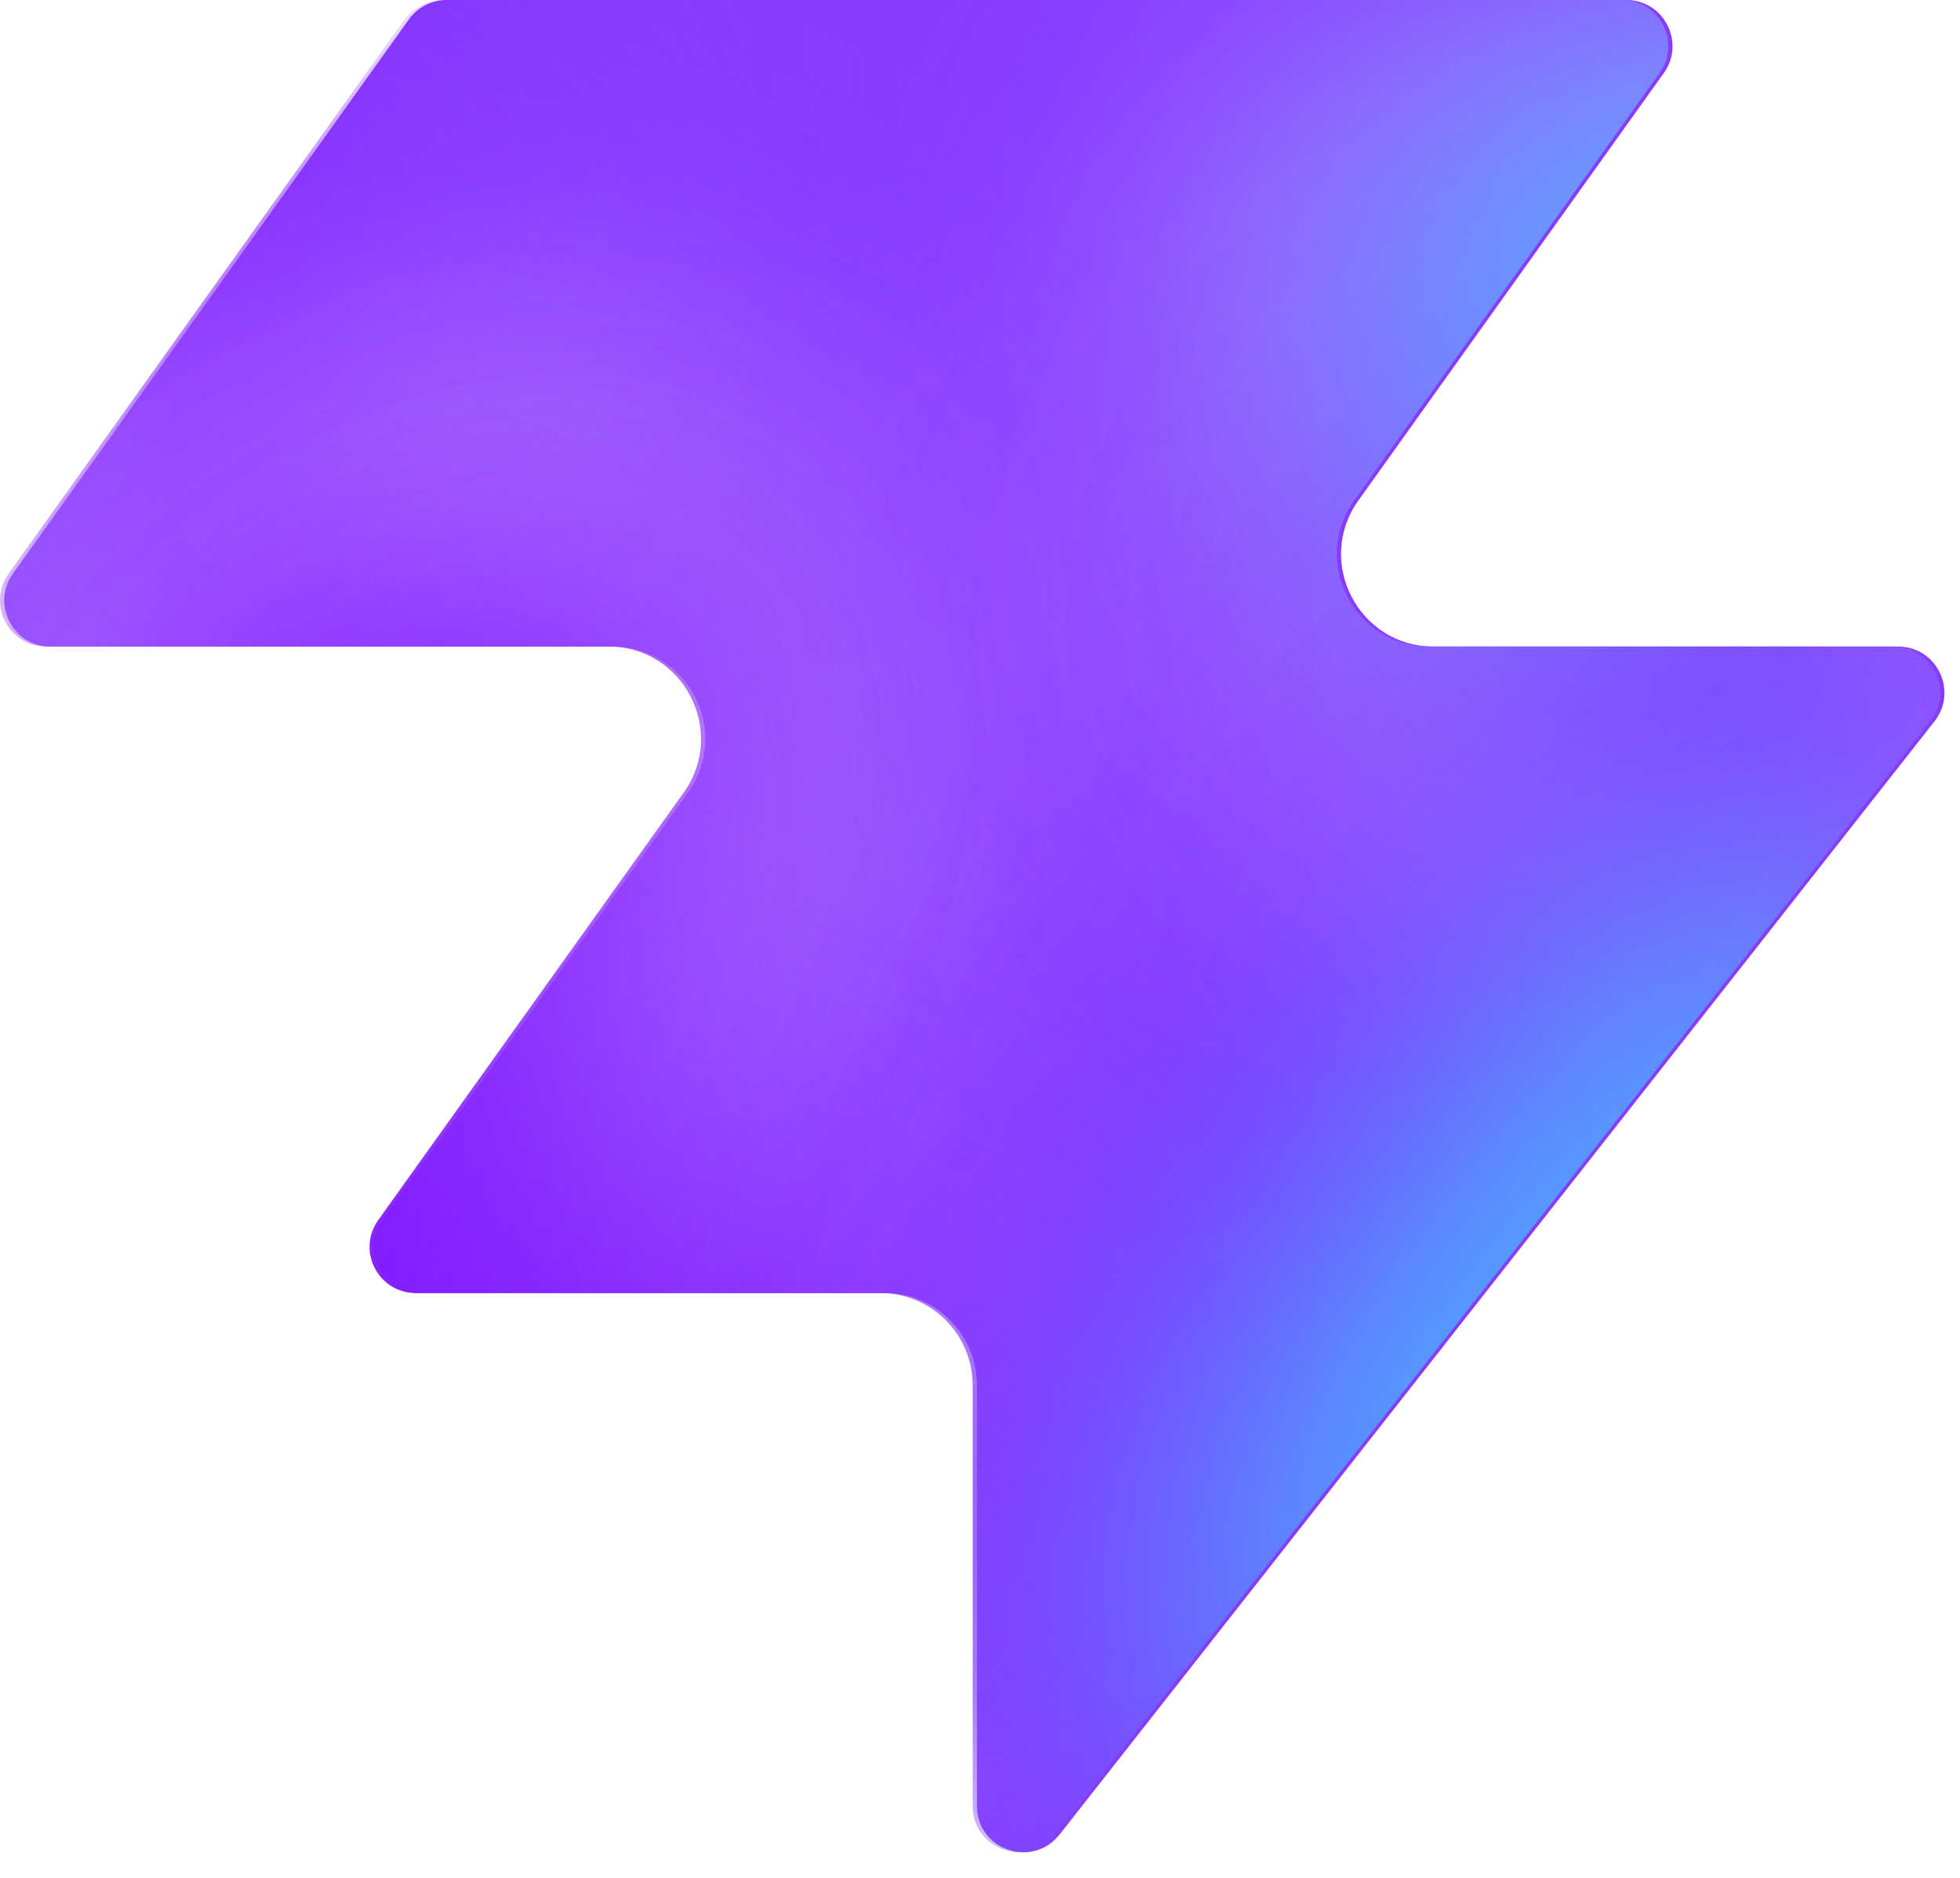
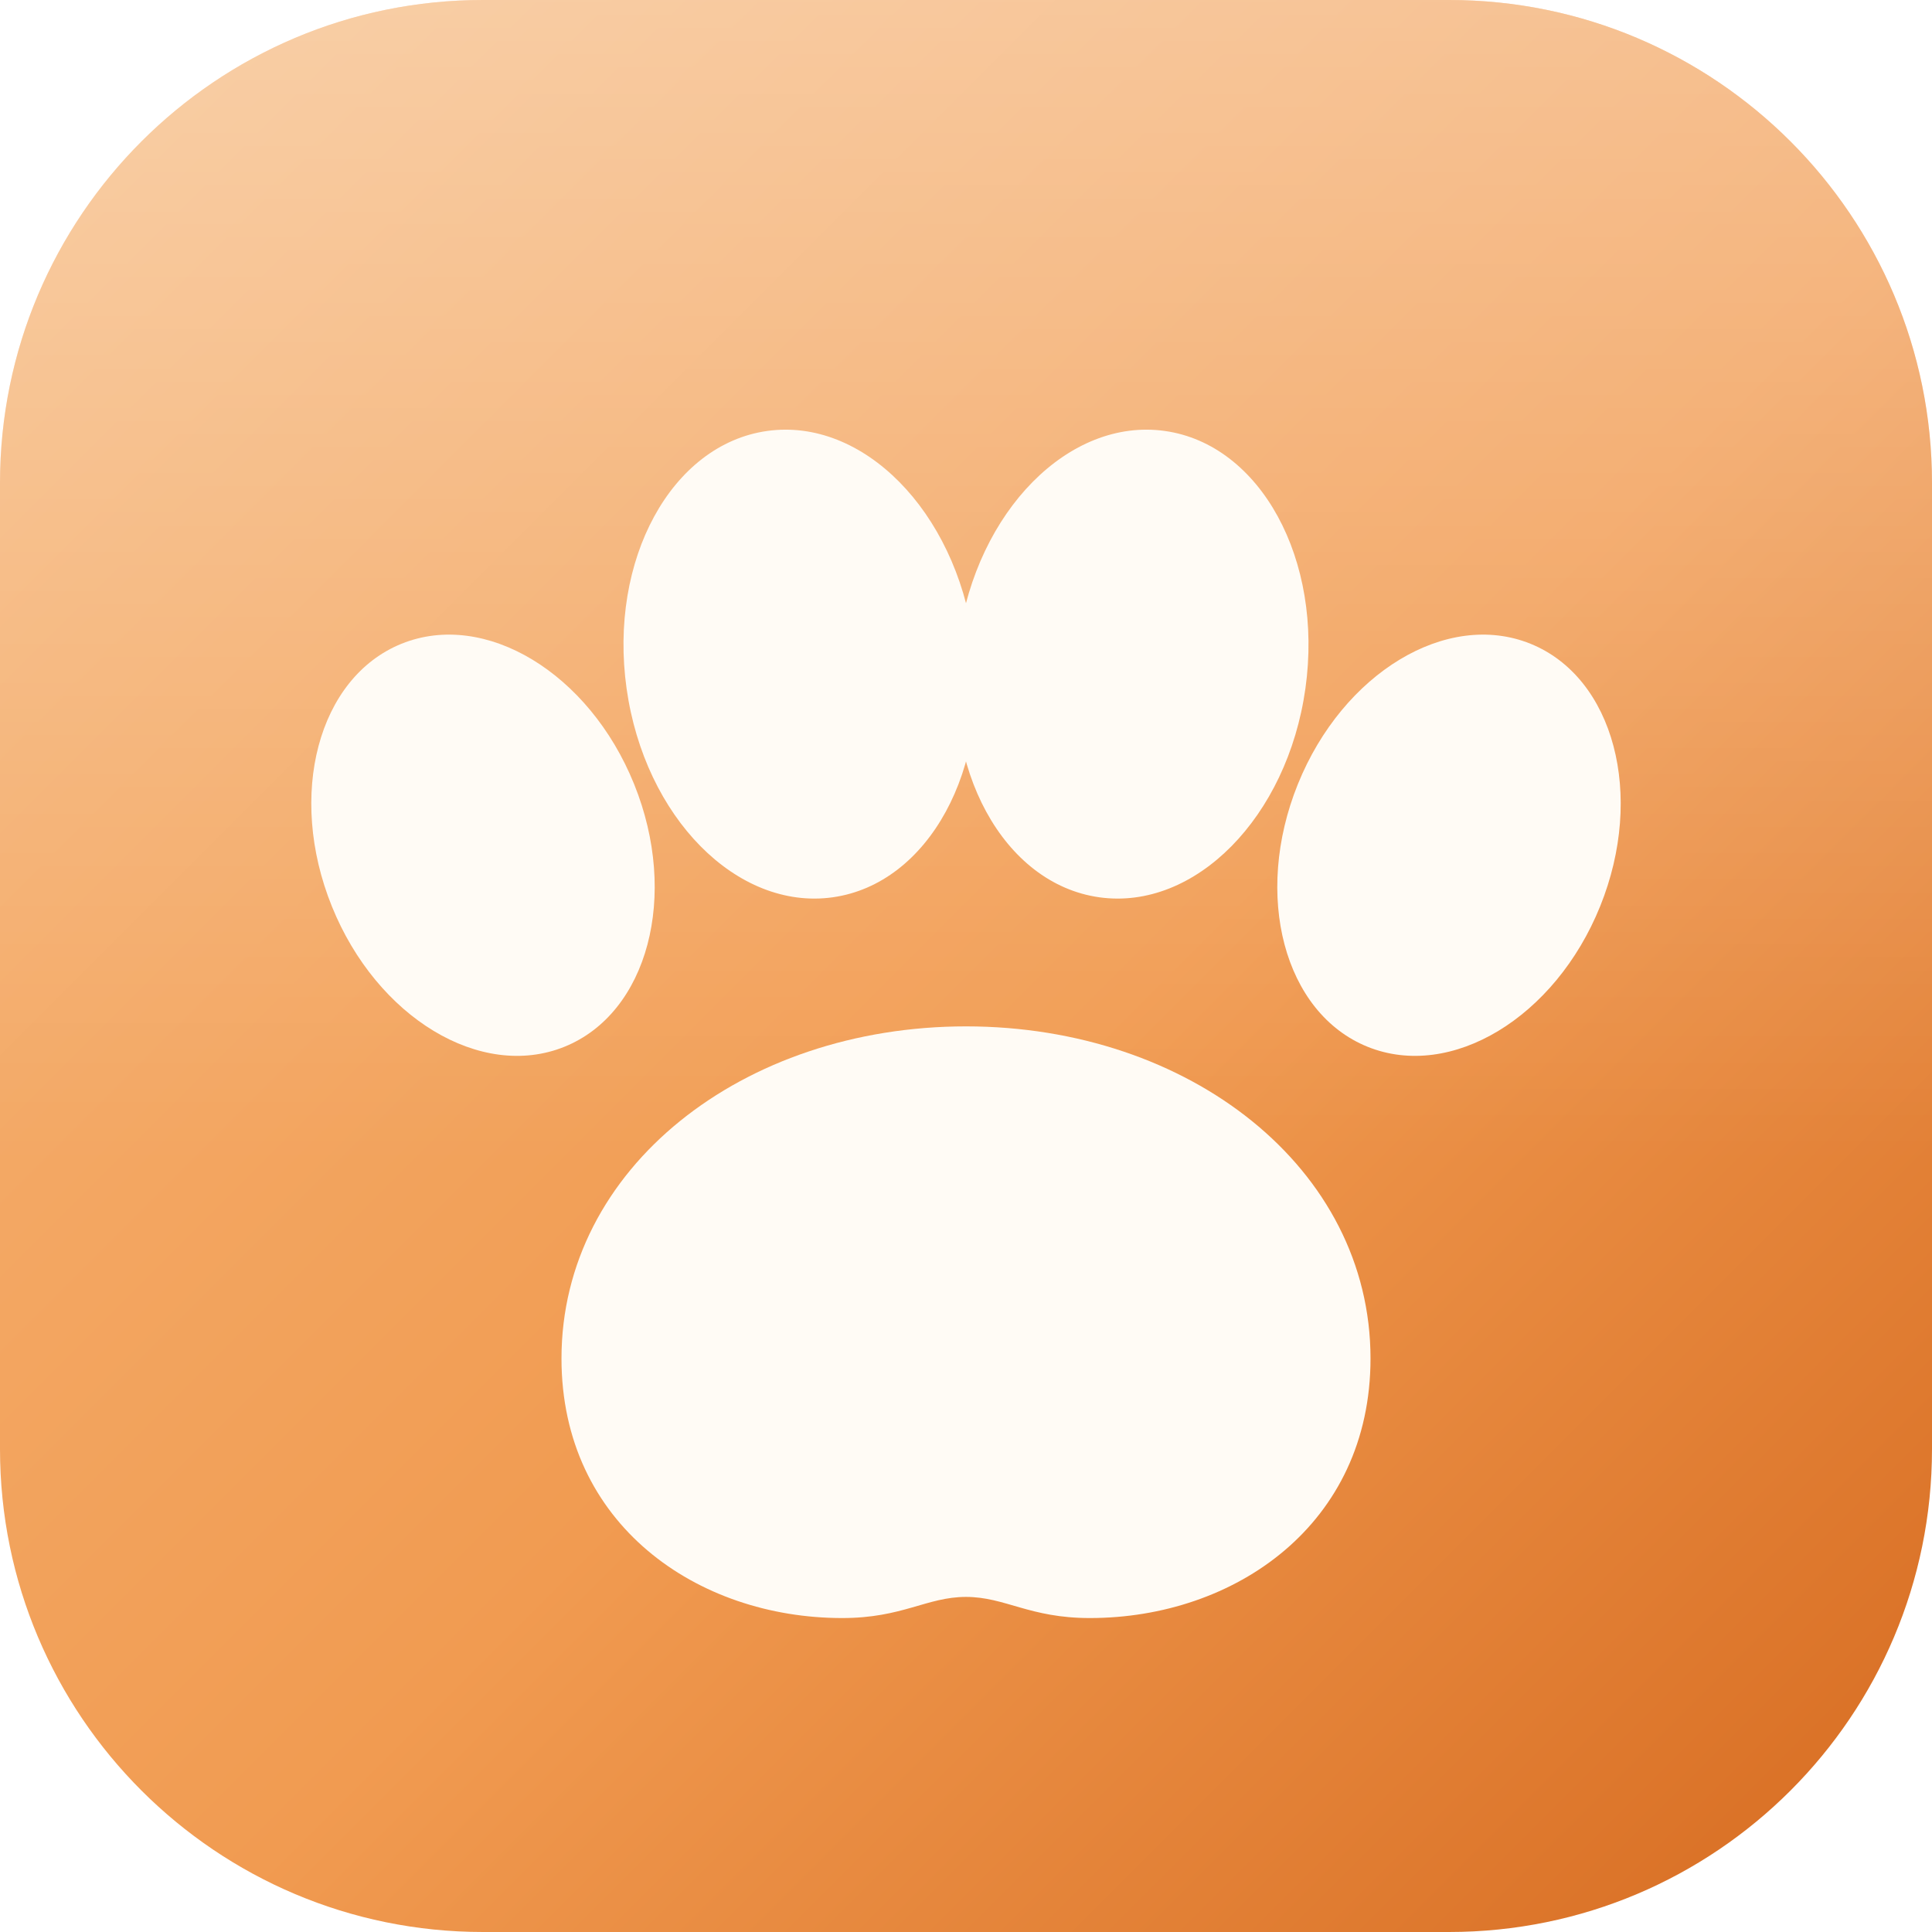
- <svg xmlns="http://www.w3.org/2000/svg" width="48" height="46" fill="none" viewBox="0 0 48 46">
-   <path fill="#863bff" d="M25.946 44.938c-.664.845-2.021.375-2.021-.698V33.937a2.26 2.26 0 0 0-2.262-2.262H10.287c-.92 0-1.456-1.04-.92-1.788l7.48-10.471c1.07-1.497 0-3.578-1.842-3.578H1.237c-.92 0-1.456-1.04-.92-1.788L10.013.474c.214-.297.556-.474.92-.474h28.894c.92 0 1.456 1.04.92 1.788l-7.48 10.471c-1.07 1.498 0 3.579 1.842 3.579h11.377c.943 0 1.473 1.088.89 1.83L25.947 44.94z" style="fill:#863bff;fill:color(display-p3 .525 .23 1);fill-opacity:1" />
-   <mask id="a" width="48" height="46" x="0" y="0" maskUnits="userSpaceOnUse" style="mask-type:alpha">
-     <path fill="#000" d="M25.842 44.938c-.664.844-2.021.375-2.021-.698V33.937a2.26 2.26 0 0 0-2.262-2.262H10.183c-.92 0-1.456-1.04-.92-1.788l7.48-10.471c1.07-1.498 0-3.579-1.842-3.579H1.133c-.92 0-1.456-1.04-.92-1.787L9.91.473c.214-.297.556-.474.92-.474h28.894c.92 0 1.456 1.04.92 1.788l-7.48 10.471c-1.07 1.498 0 3.578 1.842 3.578h11.377c.943 0 1.473 1.088.89 1.832L25.843 44.94z" style="fill:#000;fill-opacity:1" />
-   </mask>
-   <g mask="url(#a)">
-     <g filter="url(#b)">
-       <ellipse cx="5.508" cy="14.704" fill="#ede6ff" rx="5.508" ry="14.704" style="fill:#ede6ff;fill:color(display-p3 .927 .903 1);fill-opacity:1" transform="matrix(.00324 1 1 -.00324 -4.47 31.516)" />
-     </g>
-     <g filter="url(#c)">
-       <ellipse cx="10.399" cy="29.851" fill="#ede6ff" rx="10.399" ry="29.851" style="fill:#ede6ff;fill:color(display-p3 .927 .903 1);fill-opacity:1" transform="matrix(.00324 1 1 -.00324 -39.328 7.883)" />
-     </g>
-     <g filter="url(#d)">
-       <ellipse cx="5.508" cy="30.487" fill="#7e14ff" rx="5.508" ry="30.487" style="fill:#7e14ff;fill:color(display-p3 .492 .077 1);fill-opacity:1" transform="rotate(89.814 -25.913 -14.639)scale(1 -1)" />
-     </g>
-     <g filter="url(#e)">
-       <ellipse cx="5.508" cy="30.599" fill="#7e14ff" rx="5.508" ry="30.599" style="fill:#7e14ff;fill:color(display-p3 .492 .077 1);fill-opacity:1" transform="rotate(89.814 -32.644 -3.334)scale(1 -1)" />
-     </g>
-     <g filter="url(#f)">
-       <ellipse cx="5.508" cy="30.599" fill="#7e14ff" rx="5.508" ry="30.599" style="fill:#7e14ff;fill:color(display-p3 .492 .077 1);fill-opacity:1" transform="matrix(.00324 1 1 -.00324 -34.34 30.47)" />
-     </g>
-     <g filter="url(#g)">
-       <ellipse cx="14.072" cy="22.078" fill="#ede6ff" rx="14.072" ry="22.078" style="fill:#ede6ff;fill:color(display-p3 .927 .903 1);fill-opacity:1" transform="rotate(93.35 24.506 48.493)scale(-1 1)" />
-     </g>
-     <g filter="url(#h)">
-       <ellipse cx="3.47" cy="21.501" fill="#7e14ff" rx="3.47" ry="21.501" style="fill:#7e14ff;fill:color(display-p3 .492 .077 1);fill-opacity:1" transform="rotate(89.009 28.708 47.59)scale(-1 1)" />
-     </g>
-     <g filter="url(#i)">
-       <ellipse cx="3.47" cy="21.501" fill="#7e14ff" rx="3.47" ry="21.501" style="fill:#7e14ff;fill:color(display-p3 .492 .077 1);fill-opacity:1" transform="rotate(89.009 28.708 47.59)scale(-1 1)" />
-     </g>
-     <g filter="url(#j)">
-       <ellipse cx=".387" cy="8.972" fill="#7e14ff" rx="4.407" ry="29.108" style="fill:#7e14ff;fill:color(display-p3 .492 .077 1);fill-opacity:1" transform="rotate(39.51 .387 8.972)" />
-     </g>
-     <g filter="url(#k)">
-       <ellipse cx="47.523" cy="-6.092" fill="#7e14ff" rx="4.407" ry="29.108" style="fill:#7e14ff;fill:color(display-p3 .492 .077 1);fill-opacity:1" transform="rotate(37.892 47.523 -6.092)" />
-     </g>
-     <g filter="url(#l)">
-       <ellipse cx="41.412" cy="6.333" fill="#47bfff" rx="5.971" ry="9.665" style="fill:#47bfff;fill:color(display-p3 .28 .748 1);fill-opacity:1" transform="rotate(37.892 41.412 6.333)" />
-     </g>
-     <g filter="url(#m)">
-       <ellipse cx="-1.879" cy="38.332" fill="#7e14ff" rx="4.407" ry="29.108" style="fill:#7e14ff;fill:color(display-p3 .492 .077 1);fill-opacity:1" transform="rotate(37.892 -1.88 38.332)" />
-     </g>
-     <g filter="url(#n)">
-       <ellipse cx="-1.879" cy="38.332" fill="#7e14ff" rx="4.407" ry="29.108" style="fill:#7e14ff;fill:color(display-p3 .492 .077 1);fill-opacity:1" transform="rotate(37.892 -1.88 38.332)" />
-     </g>
-     <g filter="url(#o)">
-       <ellipse cx="35.651" cy="29.907" fill="#7e14ff" rx="4.407" ry="29.108" style="fill:#7e14ff;fill:color(display-p3 .492 .077 1);fill-opacity:1" transform="rotate(37.892 35.651 29.907)" />
-     </g>
-     <g filter="url(#p)">
-       <ellipse cx="38.418" cy="32.4" fill="#47bfff" rx="5.971" ry="15.297" style="fill:#47bfff;fill:color(display-p3 .28 .748 1);fill-opacity:1" transform="rotate(37.892 38.418 32.4)" />
-     </g>
+ <svg xmlns="http://www.w3.org/2000/svg" viewBox="0 0 64 64" width="64" height="64" role="img" aria-label="Eros App pati simgesi">
+   <defs>
+     <linearGradient id="erosCoat" x1="0" y1="0" x2="1" y2="1">
+       <stop offset="0%" stop-color="#F6B87C" />
+       <stop offset="55%" stop-color="#F19B51" />
+       <stop offset="100%" stop-color="#D66A1F" />
+     </linearGradient>
+     <linearGradient id="erosGloss" x1="0.5" y1="0" x2="0.5" y2="1">
+       <stop offset="0%" stop-color="#ffffff" stop-opacity="0.35" />
+       <stop offset="60%" stop-color="#ffffff" stop-opacity="0" />
+     </linearGradient>
+   </defs>
+   <rect width="64" height="64" rx="16" fill="url(#erosCoat)" />
+   <rect width="64" height="64" rx="16" fill="url(#erosGloss)" />
+   <g fill="#FFFBF5">
+     <ellipse cx="16" cy="28" rx="5.4" ry="7.2" transform="rotate(-22 16 28)" />
+     <ellipse cx="26.5" cy="22" rx="5.8" ry="7.8" transform="rotate(-8 26.5 22)" />
+     <ellipse cx="37.5" cy="22" rx="5.8" ry="7.8" transform="rotate(8 37.5 22)" />
+     <ellipse cx="48" cy="28" rx="5.4" ry="7.2" transform="rotate(22 48 28)" />
+     <path d="M32 34c7.4 0 13.4 4.7 13.4 11 0 5.5-4.5 8.6-9.3 8.6-2 0-2.8-.7-4.1-.7s-2.1.7-4.1.7c-4.8 0-9.3-3.1-9.3-8.6 0-6.3 6-11 13.4-11z" />
  </g>
-   <defs>
-     <filter id="b" width="60.045" height="41.654" x="-19.77" y="16.149" color-interpolation-filters="sRGB" filterUnits="userSpaceOnUse">
-       <feFlood flood-opacity="0" result="BackgroundImageFix" />
-       <feBlend in="SourceGraphic" in2="BackgroundImageFix" result="shape" />
-       <feGaussianBlur result="effect1_foregroundBlur_2002_17158" stdDeviation="7.659" />
-     </filter>
-     <filter id="c" width="90.34" height="51.437" x="-54.613" y="-7.533" color-interpolation-filters="sRGB" filterUnits="userSpaceOnUse">
-       <feFlood flood-opacity="0" result="BackgroundImageFix" />
-       <feBlend in="SourceGraphic" in2="BackgroundImageFix" result="shape" />
-       <feGaussianBlur result="effect1_foregroundBlur_2002_17158" stdDeviation="7.659" />
-     </filter>
-     <filter id="d" width="79.355" height="29.4" x="-49.64" y="2.03" color-interpolation-filters="sRGB" filterUnits="userSpaceOnUse">
-       <feFlood flood-opacity="0" result="BackgroundImageFix" />
-       <feBlend in="SourceGraphic" in2="BackgroundImageFix" result="shape" />
-       <feGaussianBlur result="effect1_foregroundBlur_2002_17158" stdDeviation="4.596" />
-     </filter>
-     <filter id="e" width="79.579" height="29.4" x="-45.045" y="20.029" color-interpolation-filters="sRGB" filterUnits="userSpaceOnUse">
-       <feFlood flood-opacity="0" result="BackgroundImageFix" />
-       <feBlend in="SourceGraphic" in2="BackgroundImageFix" result="shape" />
-       <feGaussianBlur result="effect1_foregroundBlur_2002_17158" stdDeviation="4.596" />
-     </filter>
-     <filter id="f" width="79.579" height="29.4" x="-43.513" y="21.178" color-interpolation-filters="sRGB" filterUnits="userSpaceOnUse">
-       <feFlood flood-opacity="0" result="BackgroundImageFix" />
-       <feBlend in="SourceGraphic" in2="BackgroundImageFix" result="shape" />
-       <feGaussianBlur result="effect1_foregroundBlur_2002_17158" stdDeviation="4.596" />
-     </filter>
-     <filter id="g" width="74.749" height="58.852" x="15.756" y="-17.901" color-interpolation-filters="sRGB" filterUnits="userSpaceOnUse">
-       <feFlood flood-opacity="0" result="BackgroundImageFix" />
-       <feBlend in="SourceGraphic" in2="BackgroundImageFix" result="shape" />
-       <feGaussianBlur result="effect1_foregroundBlur_2002_17158" stdDeviation="7.659" />
-     </filter>
-     <filter id="h" width="61.377" height="25.362" x="23.548" y="2.284" color-interpolation-filters="sRGB" filterUnits="userSpaceOnUse">
-       <feFlood flood-opacity="0" result="BackgroundImageFix" />
-       <feBlend in="SourceGraphic" in2="BackgroundImageFix" result="shape" />
-       <feGaussianBlur result="effect1_foregroundBlur_2002_17158" stdDeviation="4.596" />
-     </filter>
-     <filter id="i" width="61.377" height="25.362" x="23.548" y="2.284" color-interpolation-filters="sRGB" filterUnits="userSpaceOnUse">
-       <feFlood flood-opacity="0" result="BackgroundImageFix" />
-       <feBlend in="SourceGraphic" in2="BackgroundImageFix" result="shape" />
-       <feGaussianBlur result="effect1_foregroundBlur_2002_17158" stdDeviation="4.596" />
-     </filter>
-     <filter id="j" width="56.045" height="63.649" x="-27.636" y="-22.853" color-interpolation-filters="sRGB" filterUnits="userSpaceOnUse">
-       <feFlood flood-opacity="0" result="BackgroundImageFix" />
-       <feBlend in="SourceGraphic" in2="BackgroundImageFix" result="shape" />
-       <feGaussianBlur result="effect1_foregroundBlur_2002_17158" stdDeviation="4.596" />
-     </filter>
-     <filter id="k" width="54.814" height="64.646" x="20.116" y="-38.415" color-interpolation-filters="sRGB" filterUnits="userSpaceOnUse">
-       <feFlood flood-opacity="0" result="BackgroundImageFix" />
-       <feBlend in="SourceGraphic" in2="BackgroundImageFix" result="shape" />
-       <feGaussianBlur result="effect1_foregroundBlur_2002_17158" stdDeviation="4.596" />
-     </filter>
-     <filter id="l" width="33.541" height="35.313" x="24.641" y="-11.323" color-interpolation-filters="sRGB" filterUnits="userSpaceOnUse">
-       <feFlood flood-opacity="0" result="BackgroundImageFix" />
-       <feBlend in="SourceGraphic" in2="BackgroundImageFix" result="shape" />
-       <feGaussianBlur result="effect1_foregroundBlur_2002_17158" stdDeviation="4.596" />
-     </filter>
-     <filter id="m" width="54.814" height="64.646" x="-29.286" y="6.009" color-interpolation-filters="sRGB" filterUnits="userSpaceOnUse">
-       <feFlood flood-opacity="0" result="BackgroundImageFix" />
-       <feBlend in="SourceGraphic" in2="BackgroundImageFix" result="shape" />
-       <feGaussianBlur result="effect1_foregroundBlur_2002_17158" stdDeviation="4.596" />
-     </filter>
-     <filter id="n" width="54.814" height="64.646" x="-29.286" y="6.009" color-interpolation-filters="sRGB" filterUnits="userSpaceOnUse">
-       <feFlood flood-opacity="0" result="BackgroundImageFix" />
-       <feBlend in="SourceGraphic" in2="BackgroundImageFix" result="shape" />
-       <feGaussianBlur result="effect1_foregroundBlur_2002_17158" stdDeviation="4.596" />
-     </filter>
-     <filter id="o" width="54.814" height="64.646" x="8.244" y="-2.416" color-interpolation-filters="sRGB" filterUnits="userSpaceOnUse">
-       <feFlood flood-opacity="0" result="BackgroundImageFix" />
-       <feBlend in="SourceGraphic" in2="BackgroundImageFix" result="shape" />
-       <feGaussianBlur result="effect1_foregroundBlur_2002_17158" stdDeviation="4.596" />
-     </filter>
-     <filter id="p" width="39.409" height="43.623" x="18.713" y="10.588" color-interpolation-filters="sRGB" filterUnits="userSpaceOnUse">
-       <feFlood flood-opacity="0" result="BackgroundImageFix" />
-       <feBlend in="SourceGraphic" in2="BackgroundImageFix" result="shape" />
-       <feGaussianBlur result="effect1_foregroundBlur_2002_17158" stdDeviation="4.596" />
-     </filter>
-   </defs>
</svg>
